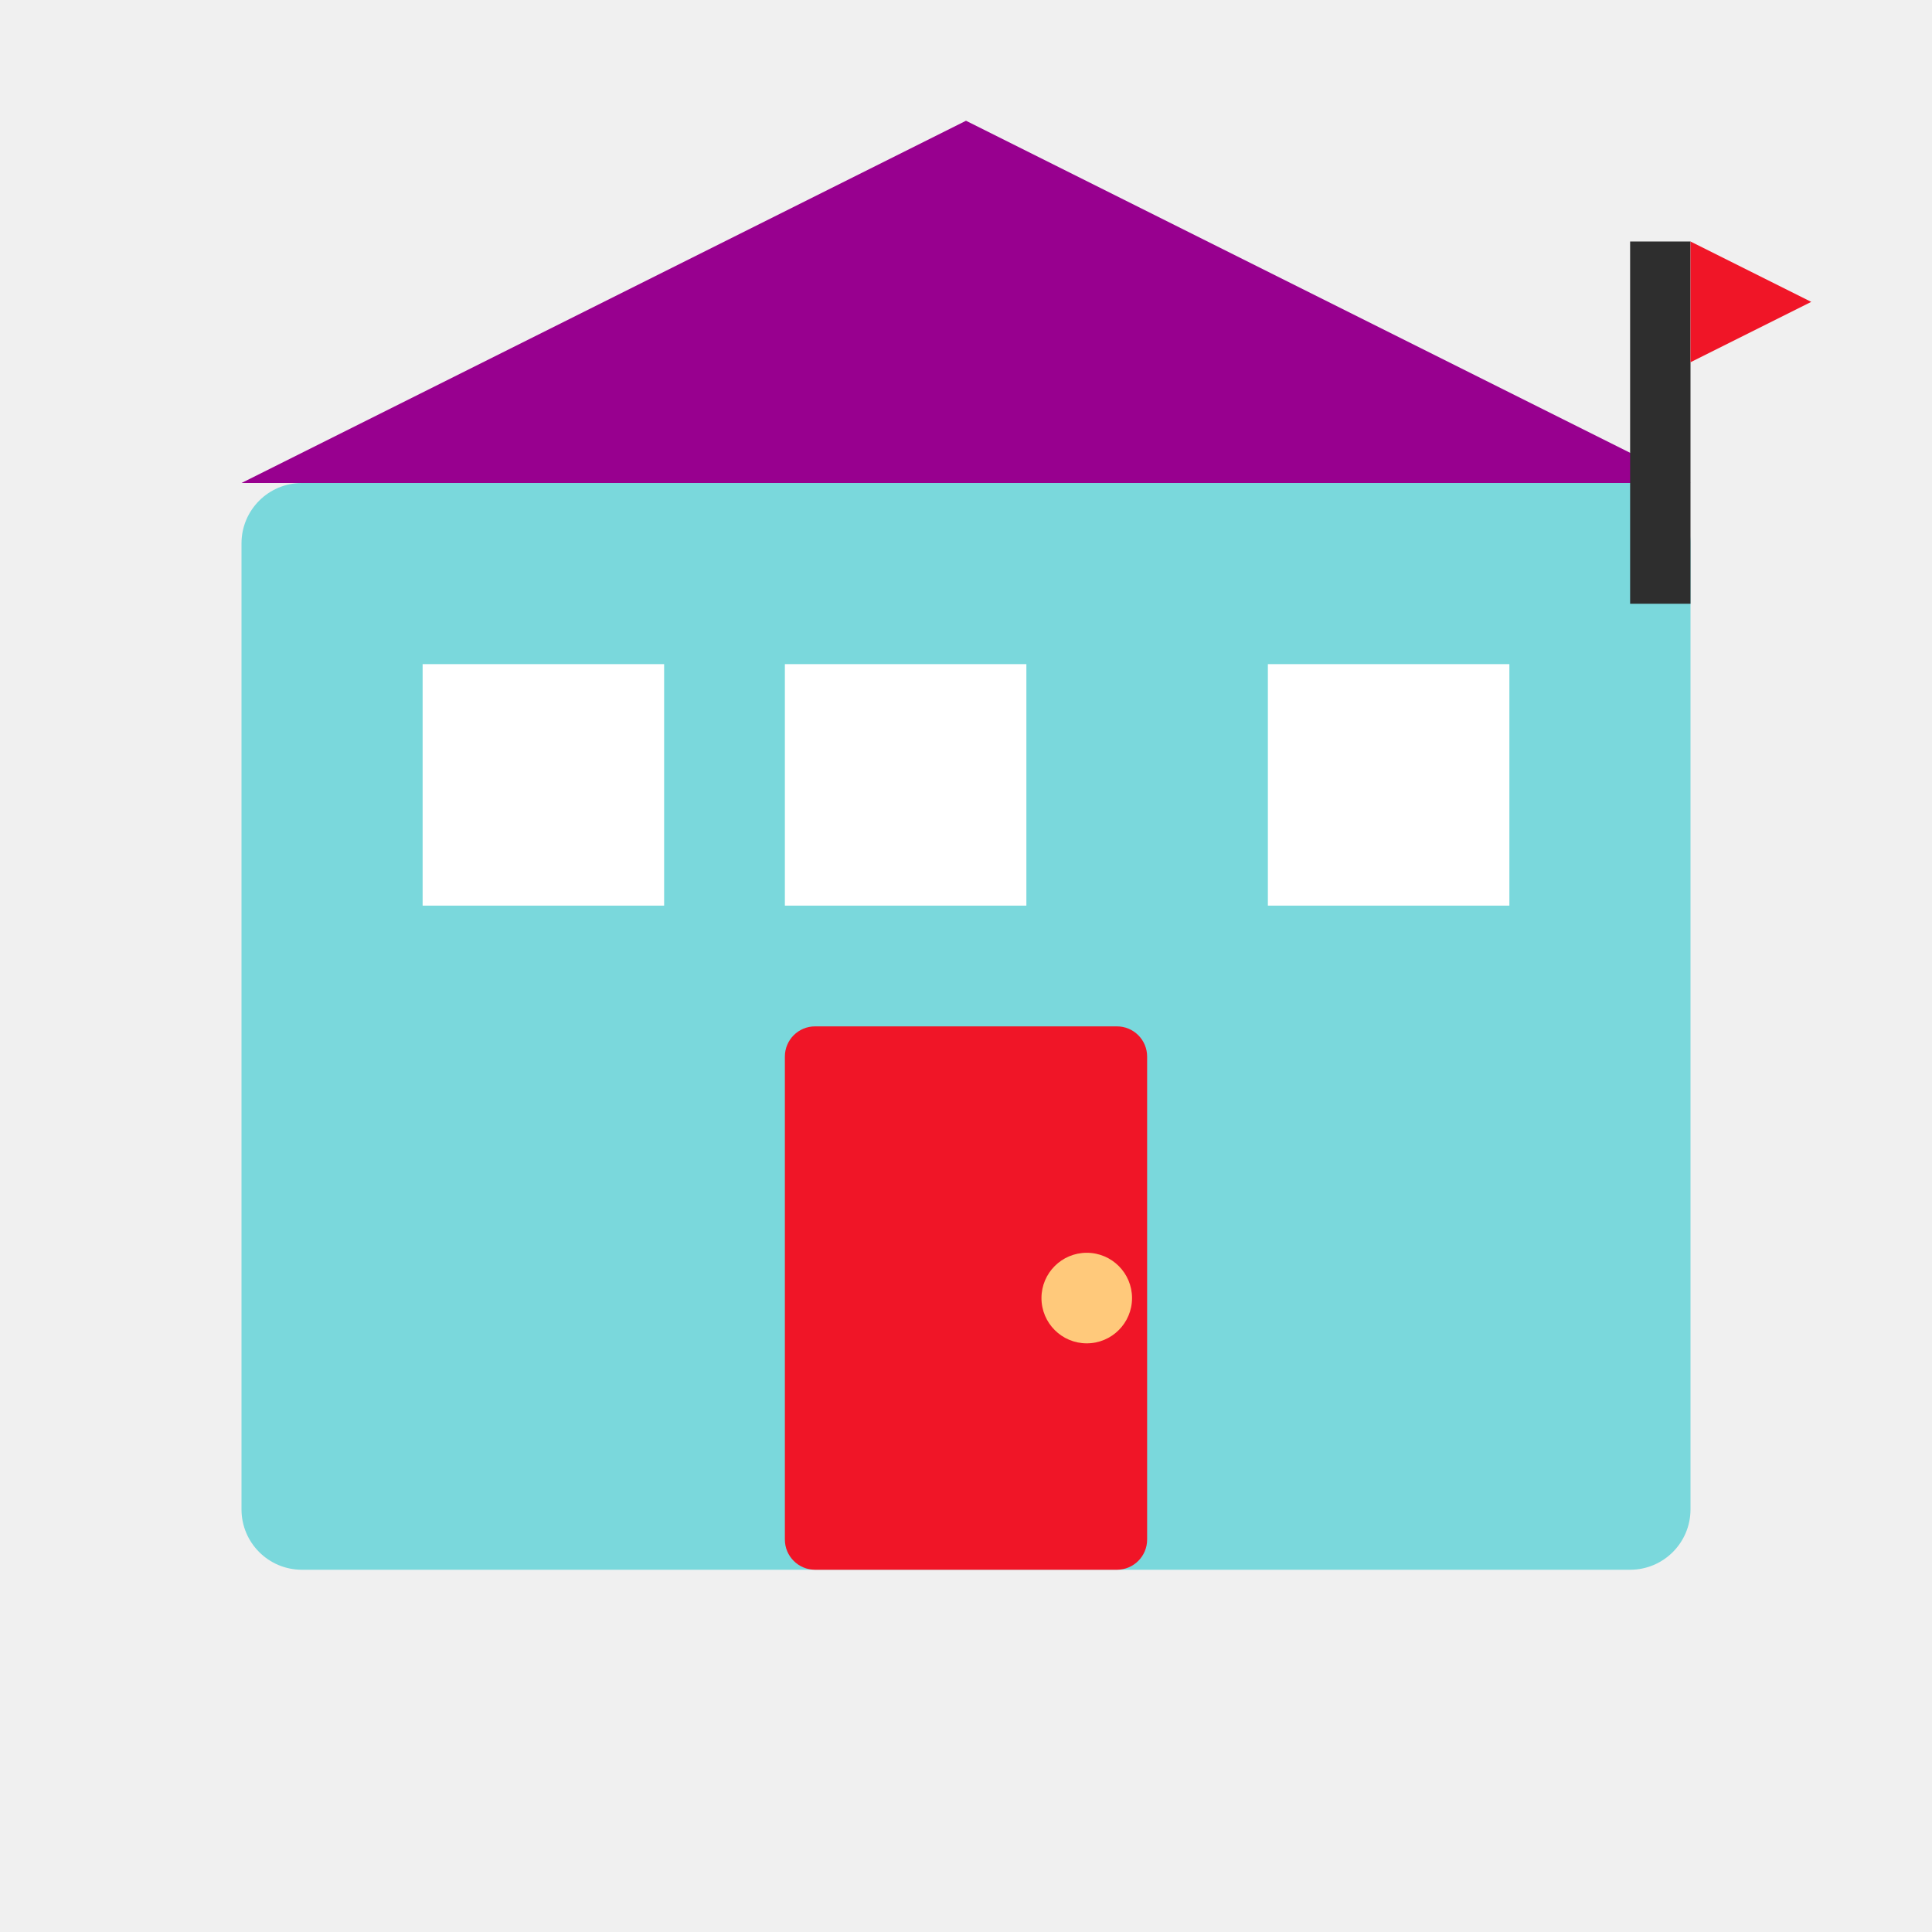
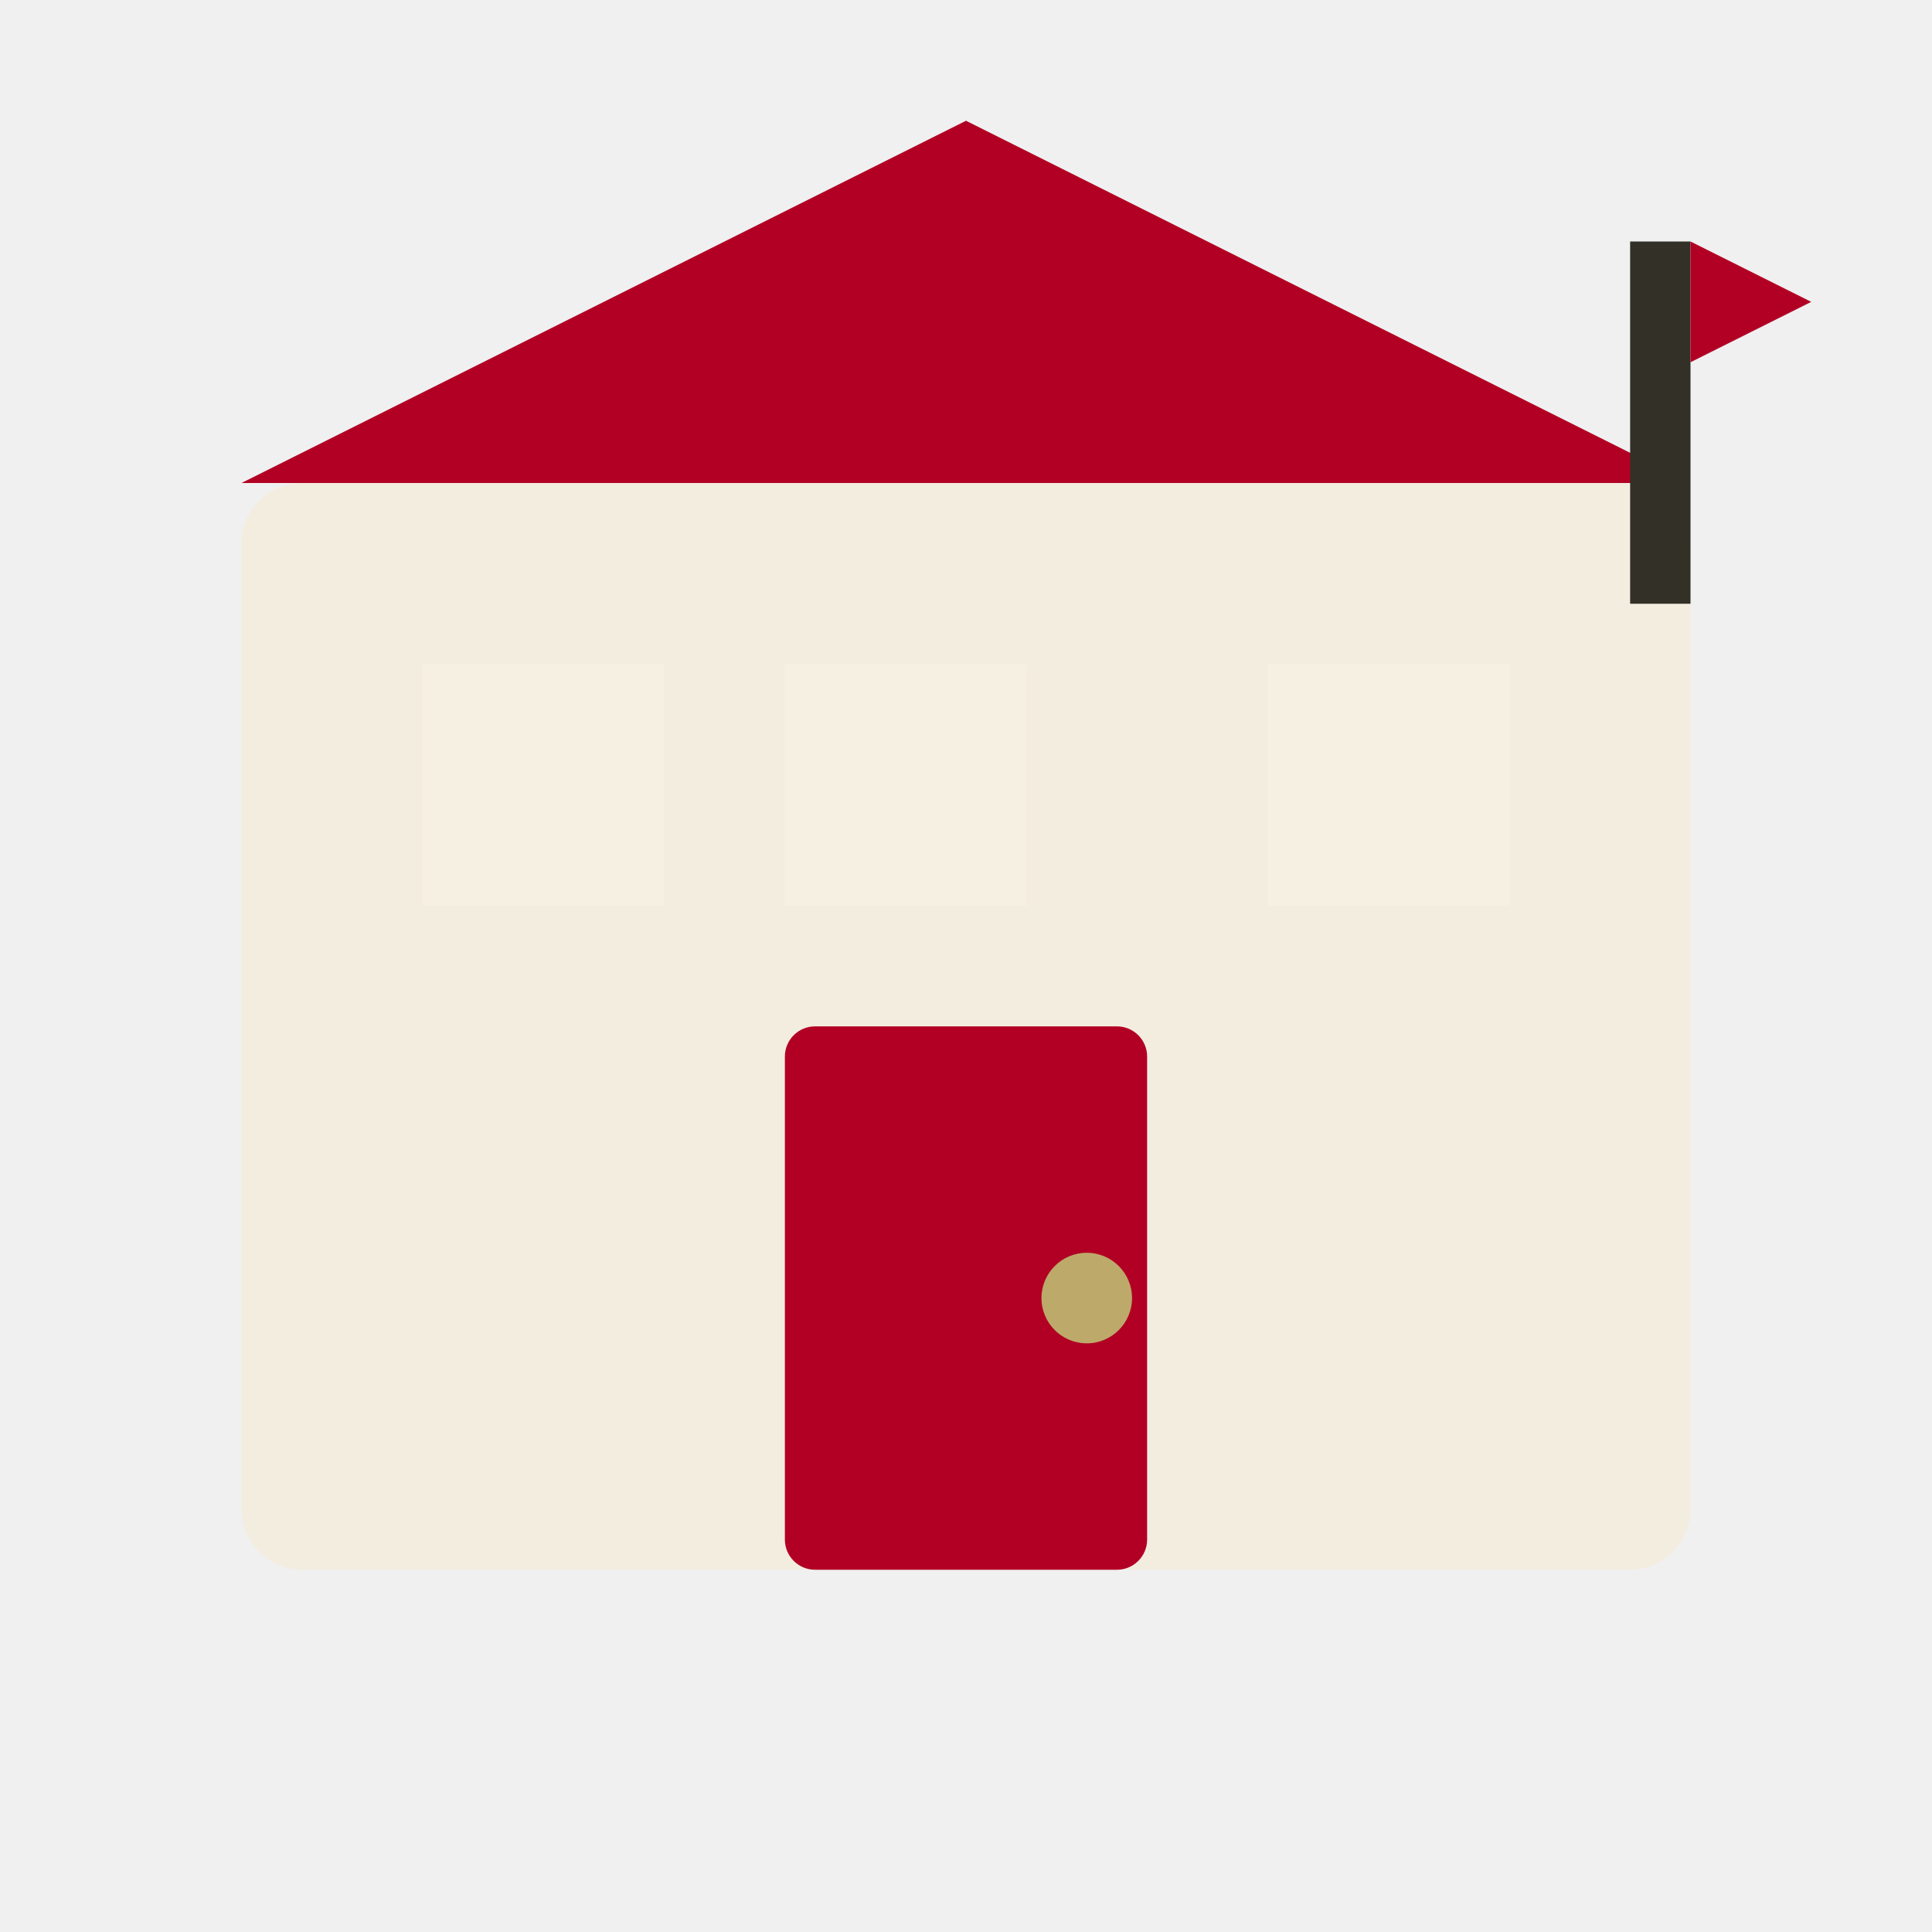
<svg xmlns="http://www.w3.org/2000/svg" viewBox="0 0 64 64">
-   <rect x="8" y="16" width="48" height="36" rx="2" fill="#7ad8dc" />
-   <rect x="26" y="34" width="12" height="18" rx="1" fill="#f01527" />
-   <circle cx="36" cy="43" r="1.5" fill="#ffc97b" />
-   <rect x="14" y="22" width="8" height="8" fill="#fff" />
-   <rect x="26" y="22" width="8" height="8" fill="#fff" />
-   <rect x="42" y="22" width="8" height="8" fill="#fff" />
-   <polygon points="8,16 32,4 56,16" fill="#98008f" />
-   <rect x="54" y="8" width="2" height="12" fill="#2e2e2e" />
-   <polygon points="56,8 56,12 60,10" fill="#f01527" />
+   <rect x="8" y="16" width="48" height="36" rx="2" fill="#F3EDE0" />
+   <rect x="26" y="34" width="12" height="18" rx="1" fill="#B20024" />
+   <circle cx="36" cy="43" r="1.5" fill="#BDAA6A" />
+   <rect x="14" y="22" width="8" height="8" fill="#F6F0E2" />
+   <rect x="26" y="22" width="8" height="8" fill="#F6F0E2" />
+   <rect x="42" y="22" width="8" height="8" fill="#F6F0E2" />
+   <polygon points="8,16 32,4 56,16" fill="#B20024" />
+   <rect x="54" y="8" width="2" height="12" fill="#333027" />
+   <polygon points="56,8 56,12 60,10" fill="#B20024" />
</svg>
